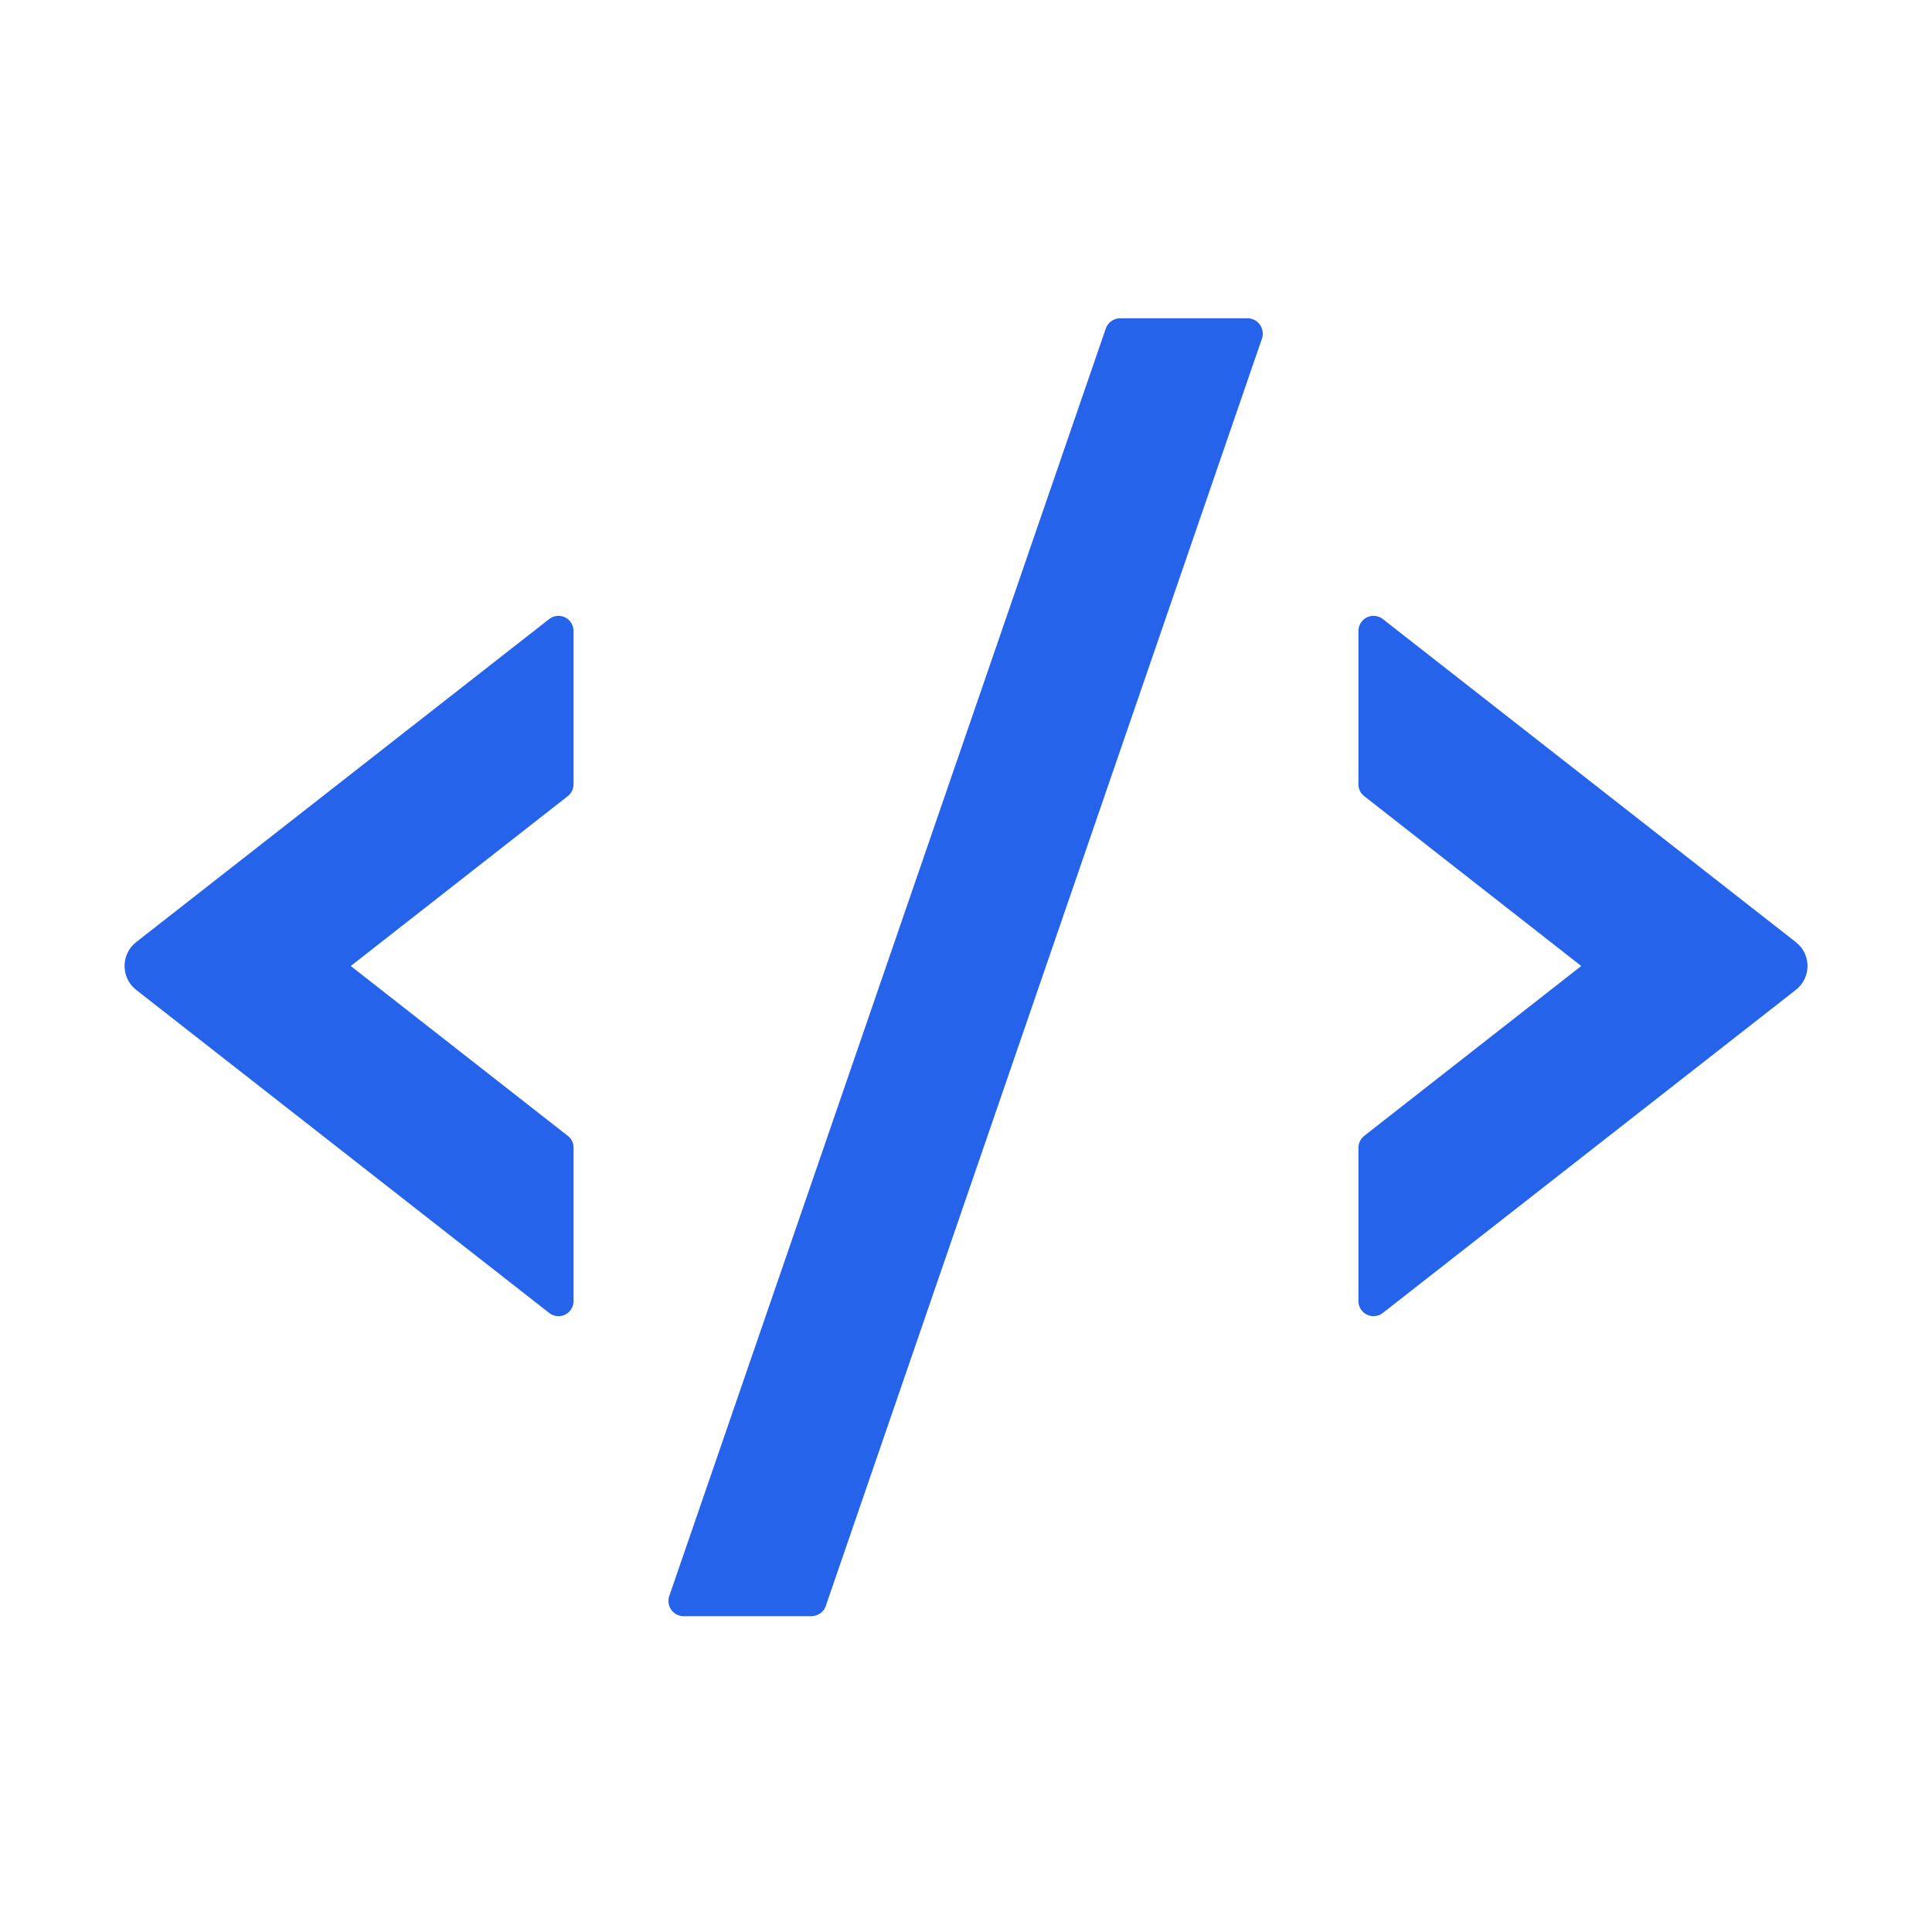
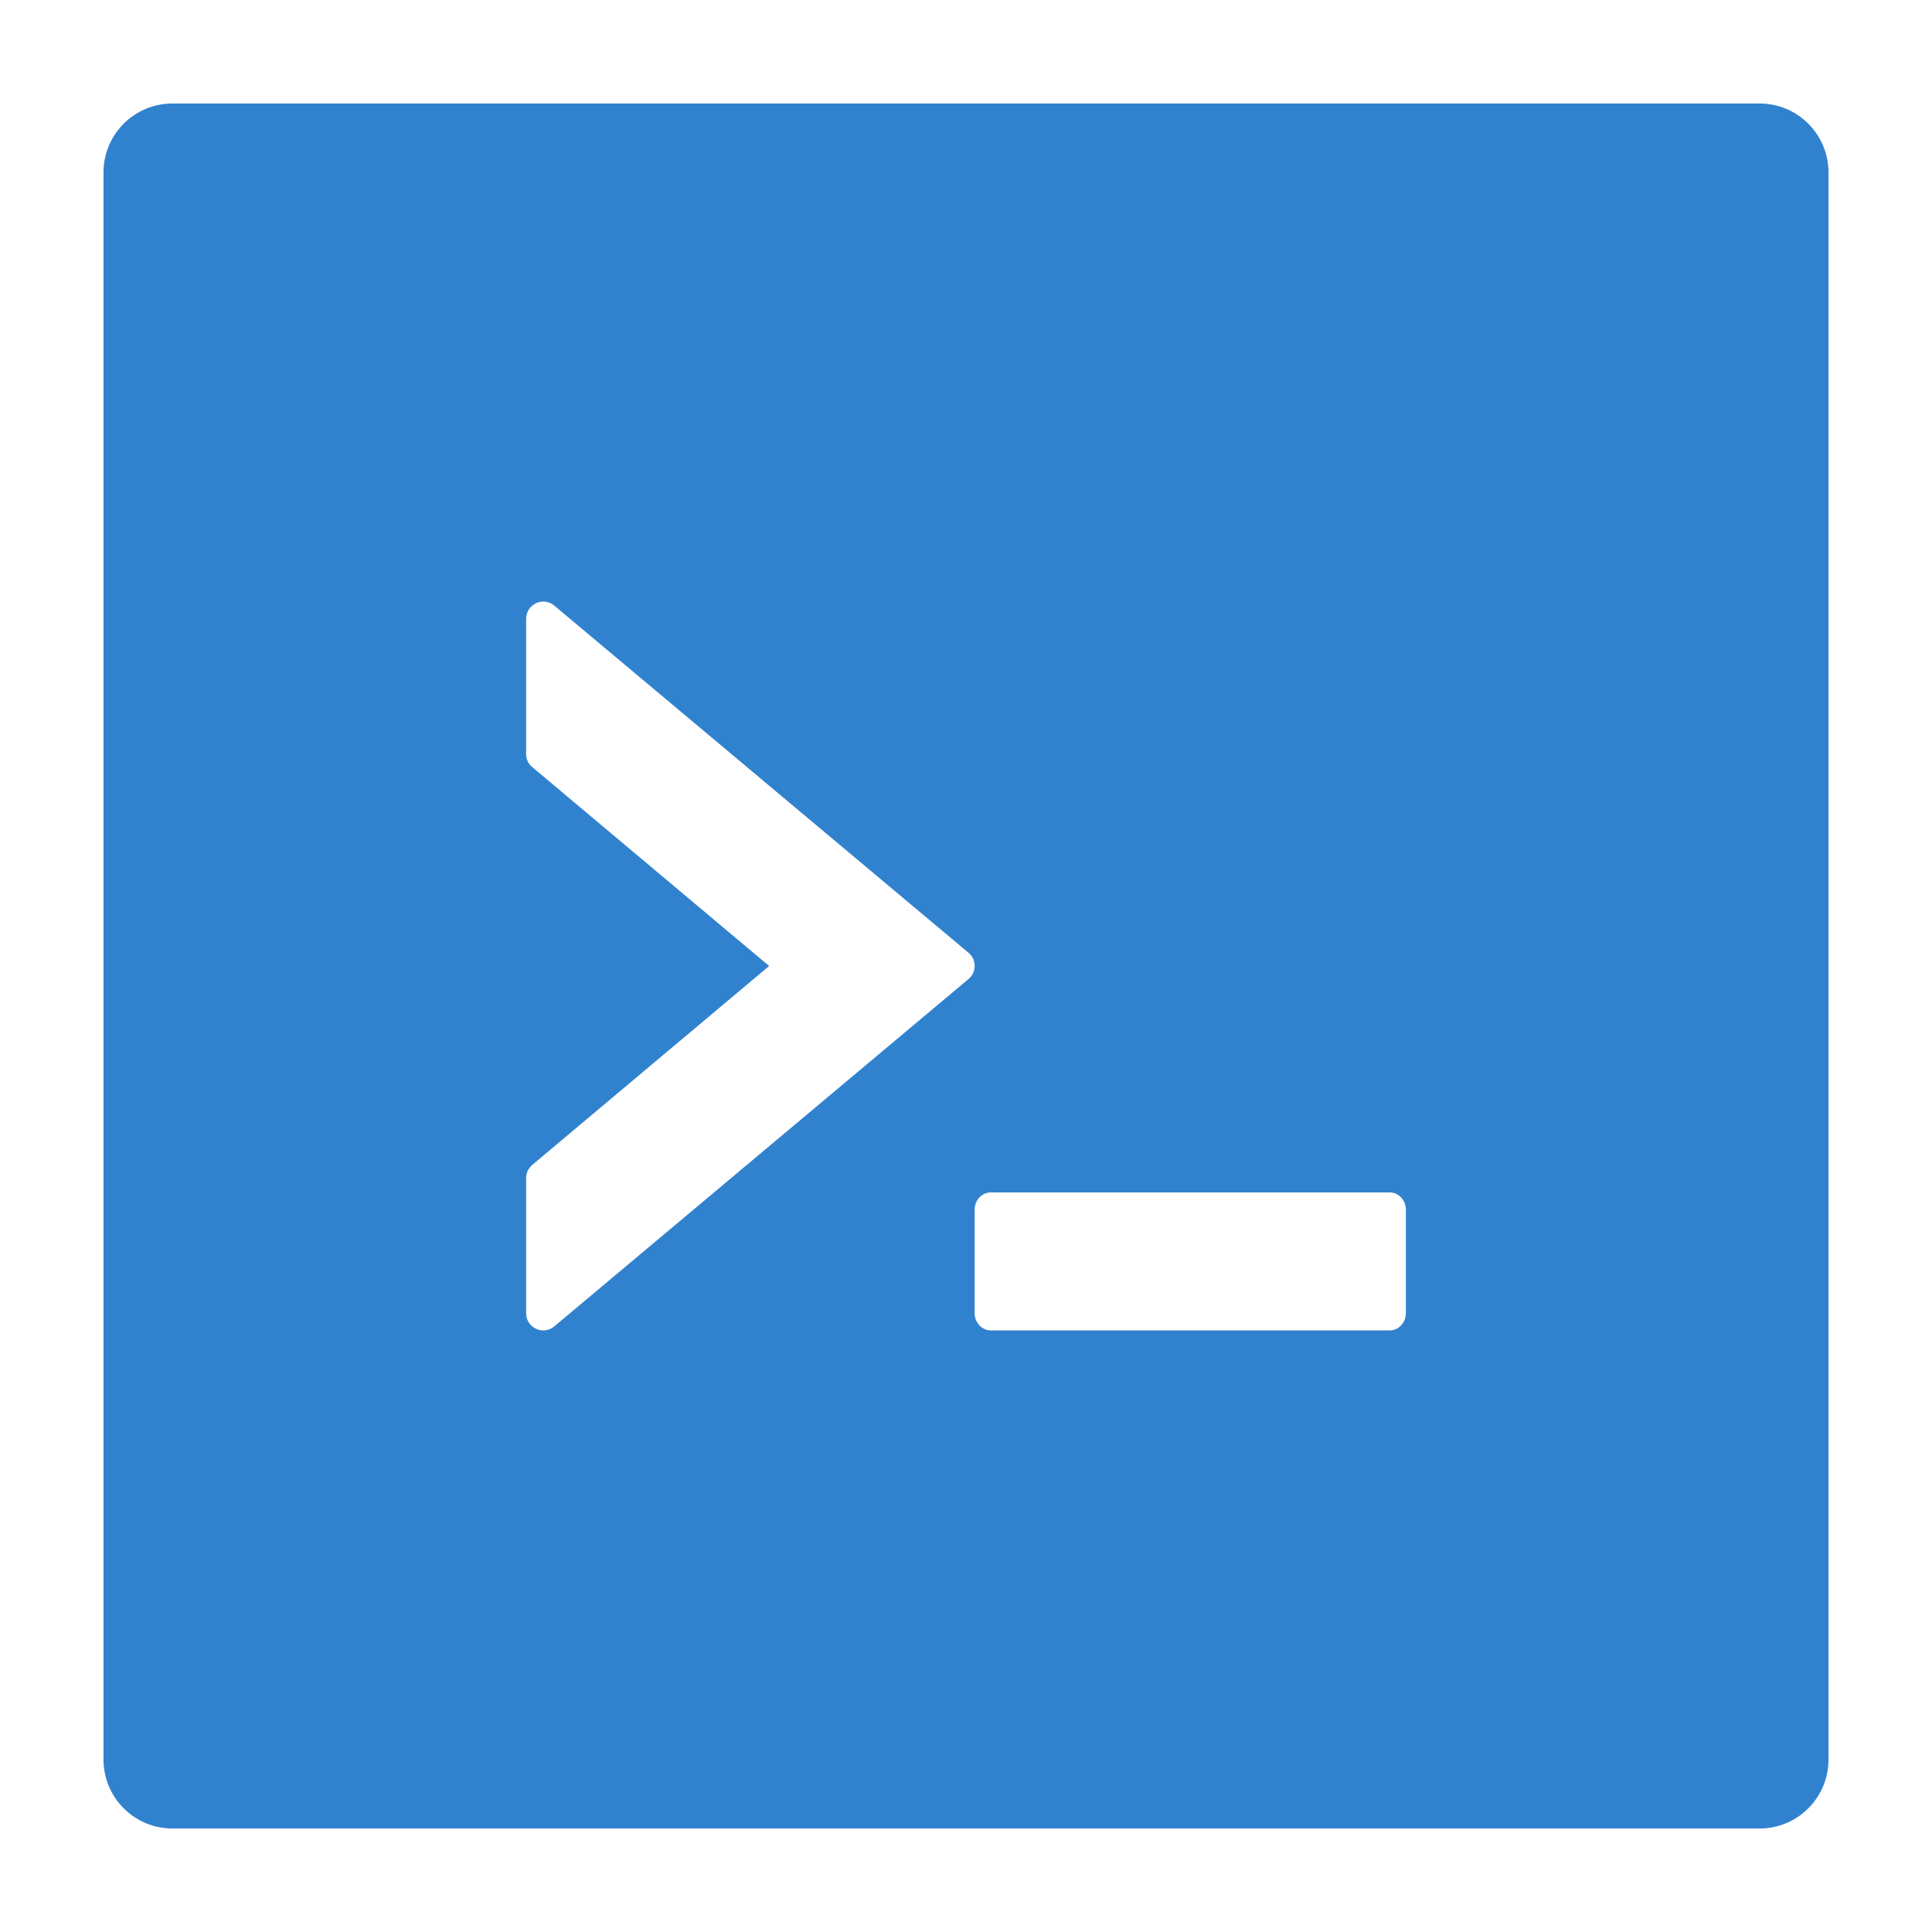
- <svg xmlns="http://www.w3.org/2000/svg" t="1752221406111" class="icon" viewBox="0 0 1024 1024" version="1.1" p-id="4922" width="50" height="50">
-   <path d="M438.4 849.1l222.7-646.7c0.2-0.5 0.3-1.1 0.4-1.6L438.4 849.1z" opacity=".224" p-id="4923" fill="#2563eb" />
-   <path d="M661.2 168.7h-67.5c-3.4 0-6.5 2.2-7.6 5.4L354.7 846c-0.3 0.8-0.4 1.7-0.4 2.6 0 4.4 3.6 8 8 8h67.8c3.4 0 6.5-2.2 7.6-5.4l0.7-2.1 223.1-648.3 7.4-21.4c0.3-0.8 0.4-1.7 0.4-2.6-0.1-4.5-3.6-8.1-8.1-8.1zM954.6 502.1c-0.8-1-1.7-1.9-2.7-2.7l-219-171.3c-3.5-2.7-8.5-2.1-11.2 1.4-1.1 1.4-1.7 3.1-1.7 4.9v81.3c0 2.5 1.1 4.8 3.1 6.3l115 90-115 90c-1.9 1.5-3.1 3.8-3.1 6.3v81.3c0 4.4 3.6 8 8 8 1.8 0 3.5-0.6 4.9-1.7l219-171.3c6.9-5.4 8.2-15.5 2.7-22.5zM291.1 328.1l-219 171.3c-1 0.8-1.9 1.7-2.7 2.7-5.4 7-4.2 17 2.7 22.5l219 171.3c1.4 1.1 3.1 1.7 4.9 1.7 4.4 0 8-3.6 8-8v-81.3c0-2.5-1.1-4.8-3.1-6.3l-115-90 115-90c1.9-1.5 3.1-3.8 3.1-6.3v-81.3c0-1.8-0.6-3.5-1.7-4.9-2.7-3.5-7.7-4.1-11.2-1.4z" p-id="4924" fill="#2563eb" />
+ <svg xmlns="http://www.w3.org/2000/svg" t="1752817482606" class="icon" viewBox="0 0 1024 1024" version="1.1" p-id="7184" width="50" height="50">
+   <path d="M932.571 54.857H91.429c-20.229 0-36.571 16.343-36.571 36.571v841.143c0 20.229 16.343 36.571 36.571 36.571h841.143c20.229 0 36.571-16.343 36.571-36.571V91.429c0-20.229-16.343-36.571-36.571-36.571zM513.257 518.971l-219.429 184c-5.943 5.029-14.971 0.8-14.971-6.971v-71.657c0-2.629 1.257-5.257 3.314-6.971L407.657 512l-125.486-105.371a8.72 8.72 0 0 1-3.314-6.971V328c0-7.771 9.029-12 14.971-6.971l219.429 183.886c4.457 3.657 4.457 10.4 0 14.057zM745.143 696c0 5.029-3.886 9.143-8.571 9.143h-211.429c-4.686 0-8.571-4.114-8.571-9.143v-54.857c0-5.029 3.886-9.143 8.571-9.143h211.429c4.686 0 8.571 4.114 8.571 9.143v54.857z" p-id="7185" fill="#3182ce" />
</svg>
